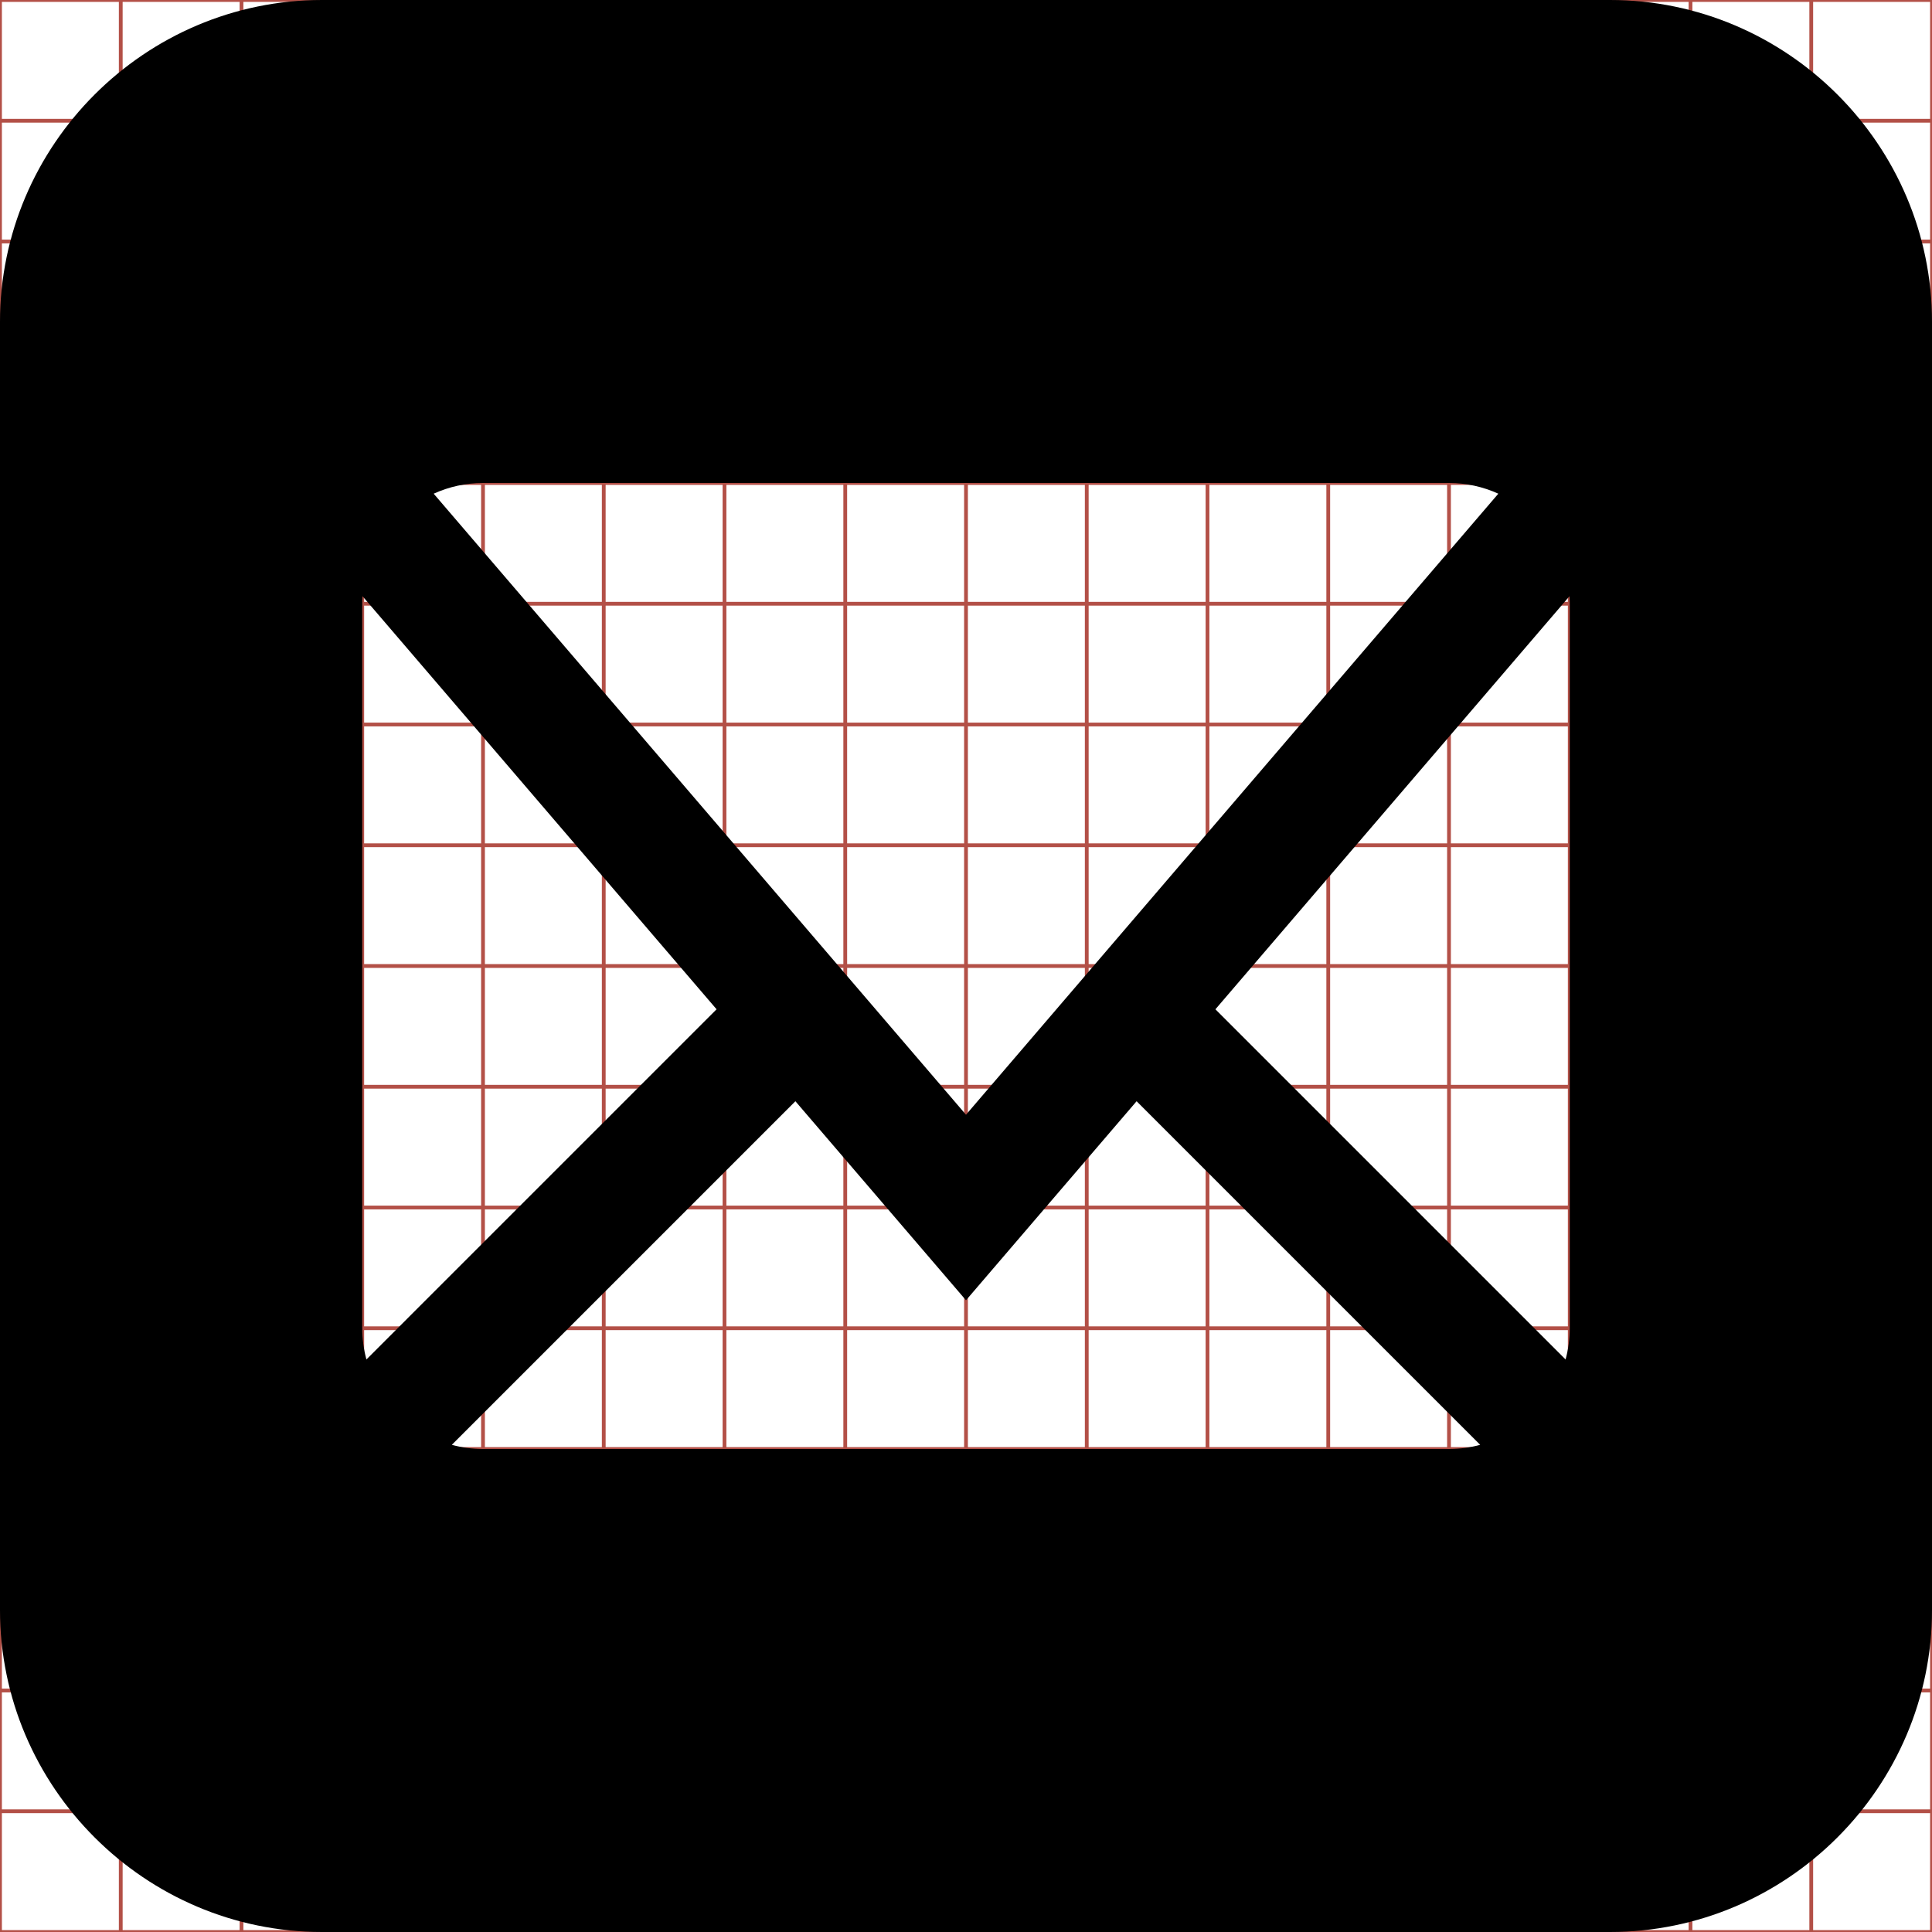
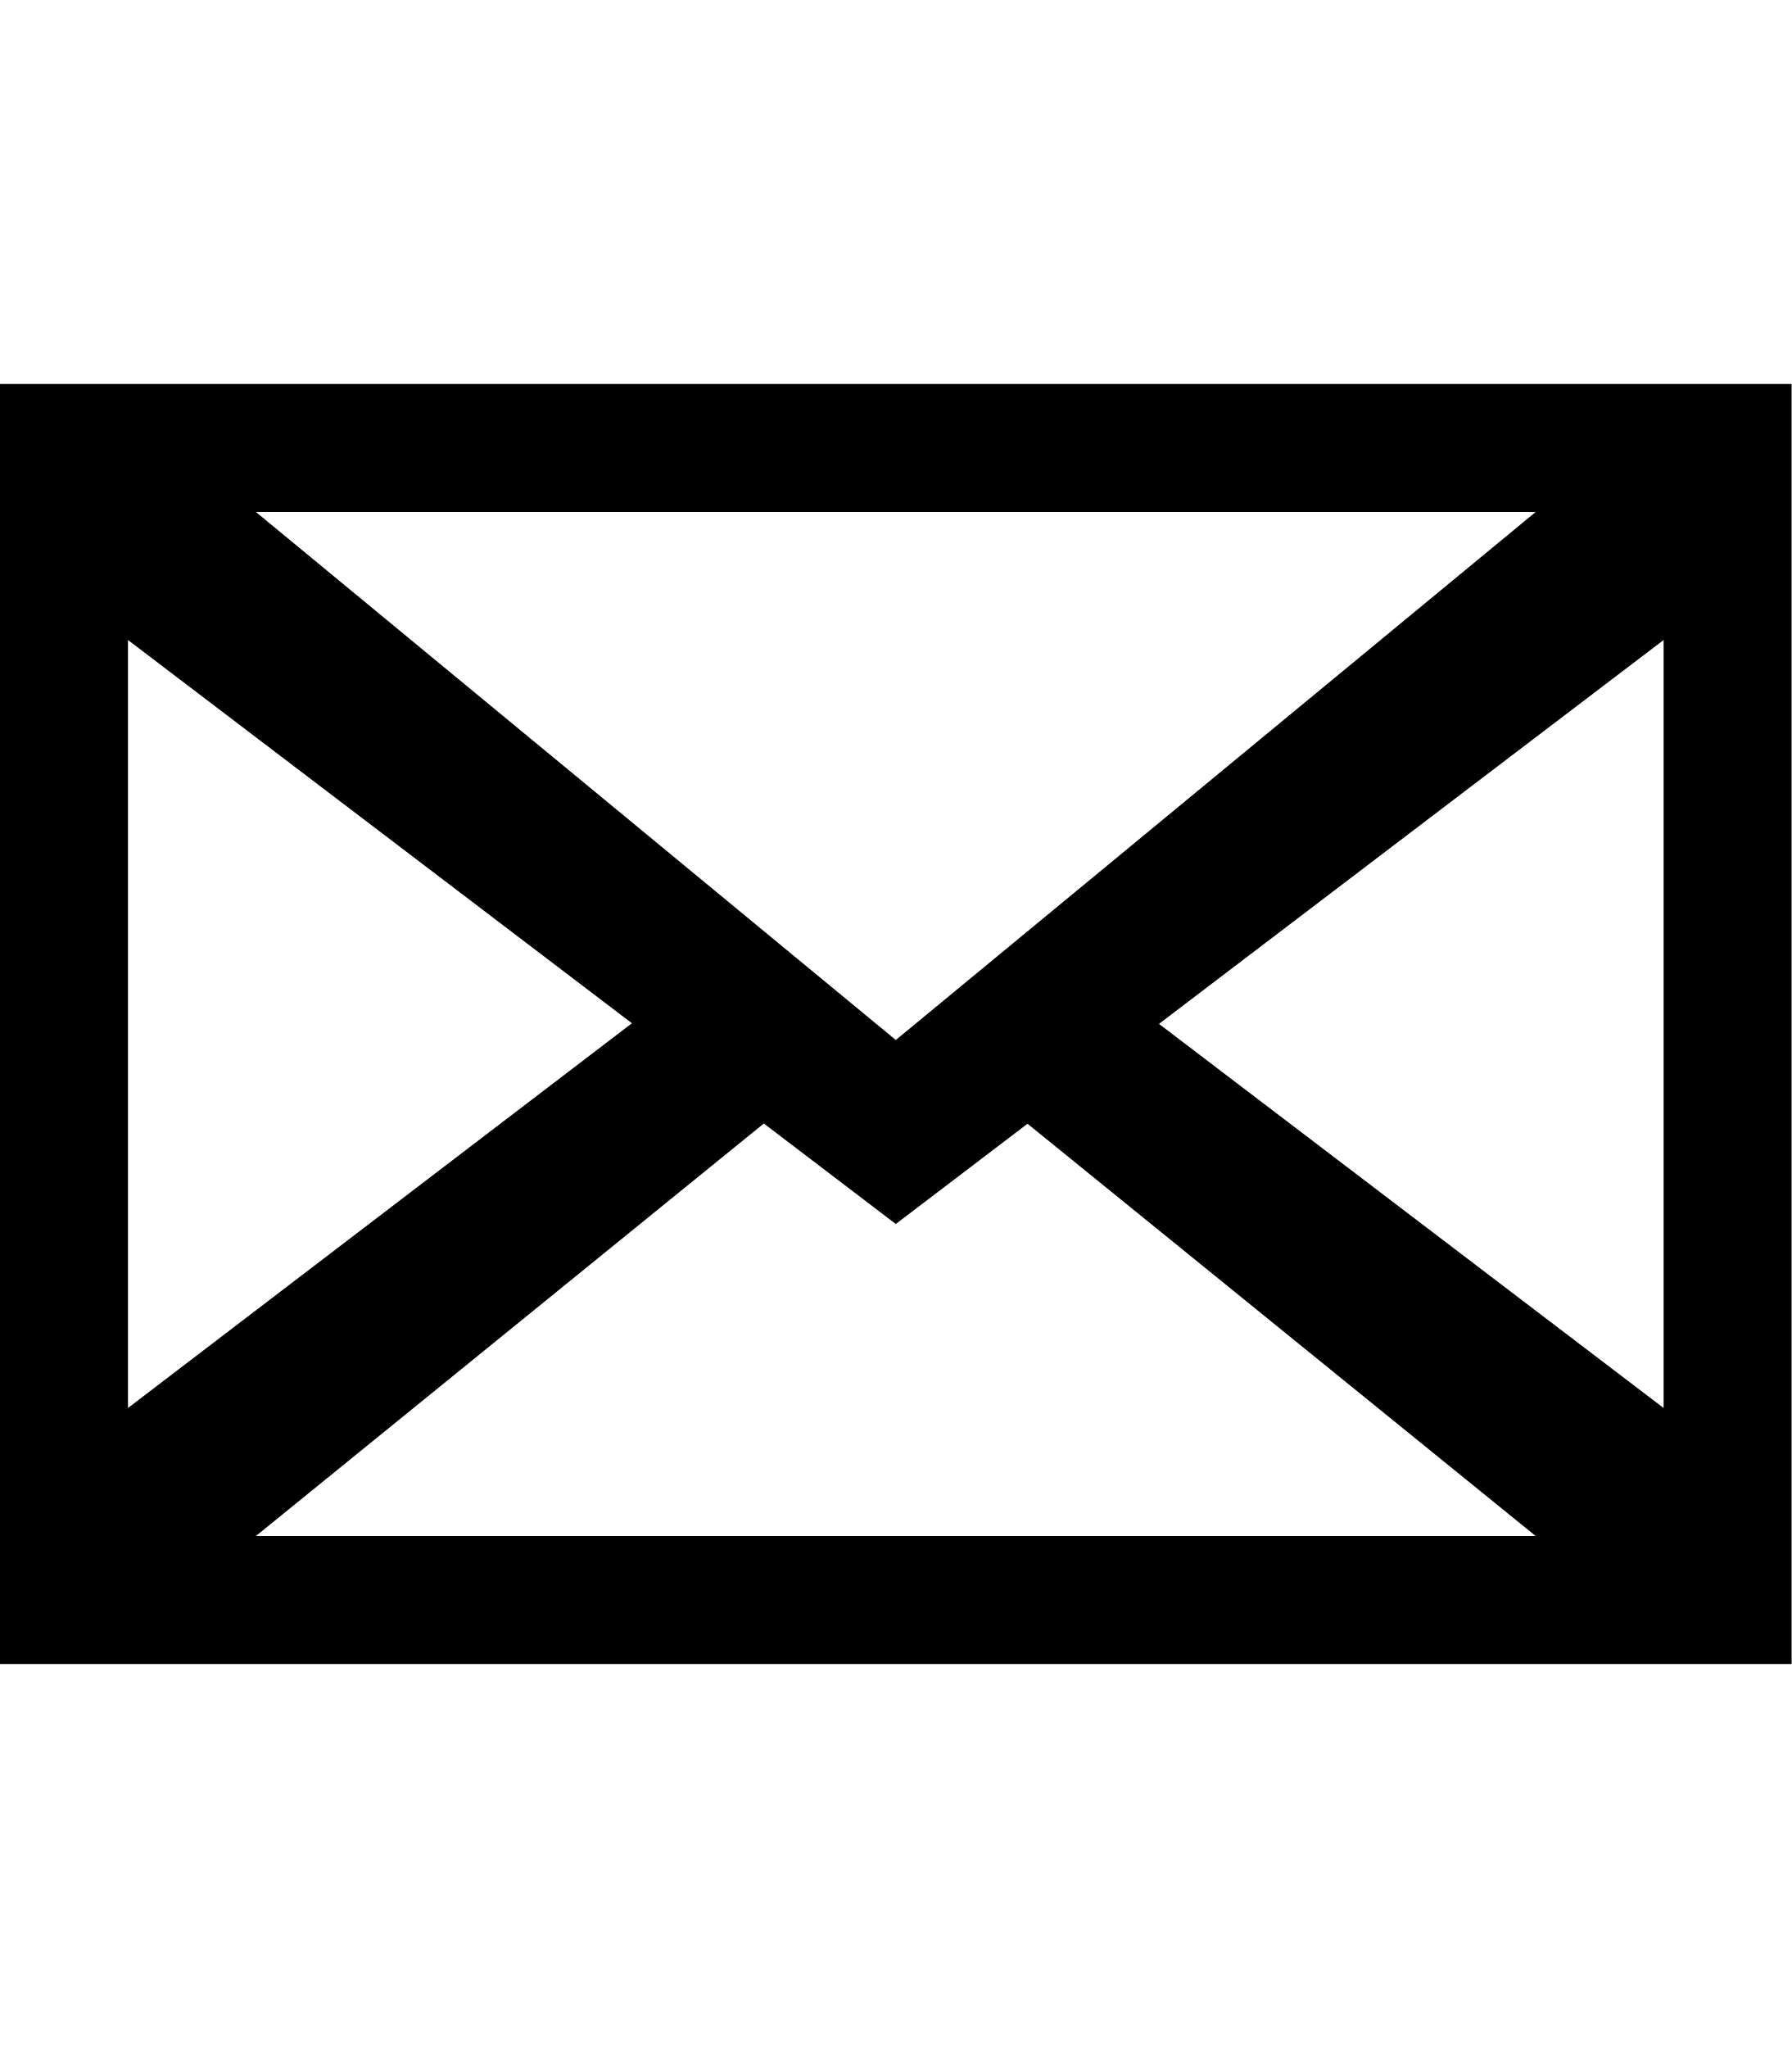
- <svg xmlns="http://www.w3.org/2000/svg" width="512" height="512" viewBox="0 0 512 512" fill="#000000">
-   <g class="svgGrid" id="svgGrid">
-     <line stroke-width="1" stroke="#B35047" x1="32" x2="32" y1="0" y2="512" />
-     <line stroke-width="1" stroke="#B35047" x1="64" x2="64" y1="0" y2="512" />
-     <line stroke-width="1" stroke="#B35047" x1="96" x2="96" y1="0" y2="512" />
-     <line stroke-width="1" stroke="#B35047" x1="128" x2="128" y1="0" y2="512" />
-     <line stroke-width="1" stroke="#B35047" x1="160" x2="160" y1="0" y2="512" />
-     <line stroke-width="1" stroke="#B35047" x1="192" x2="192" y1="0" y2="512" />
-     <line stroke-width="1" stroke="#B35047" x1="224" x2="224" y1="0" y2="512" />
-     <line stroke-width="1" stroke="#B35047" x1="256" x2="256" y1="0" y2="512" />
-     <line stroke-width="1" stroke="#B35047" x1="288" x2="288" y1="0" y2="512" />
-     <line stroke-width="1" stroke="#B35047" x1="320" x2="320" y1="0" y2="512" />
-     <line stroke-width="1" stroke="#B35047" x1="352" x2="352" y1="0" y2="512" />
-     <line stroke-width="1" stroke="#B35047" x1="384" x2="384" y1="0" y2="512" />
-     <line stroke-width="1" stroke="#B35047" x1="416" x2="416" y1="0" y2="512" />
-     <line stroke-width="1" stroke="#B35047" x1="448" x2="448" y1="0" y2="512" />
-     <line stroke-width="1" stroke="#B35047" x1="480" x2="480" y1="0" y2="512" />
-     <line stroke-width="1" stroke="#B35047" x1="0" x2="512" y1="32" y2="32" />
-     <line stroke-width="1" stroke="#B35047" x1="0" x2="512" y1="64" y2="64" />
-     <line stroke-width="1" stroke="#B35047" x1="0" x2="512" y1="96" y2="96" />
-     <line stroke-width="1" stroke="#B35047" x1="0" x2="512" y1="128" y2="128" />
-     <line stroke-width="1" stroke="#B35047" x1="0" x2="512" y1="160" y2="160" />
-     <line stroke-width="1" stroke="#B35047" x1="0" x2="512" y1="192" y2="192" />
-     <line stroke-width="1" stroke="#B35047" x1="0" x2="512" y1="224" y2="224" />
-     <line stroke-width="1" stroke="#B35047" x1="0" x2="512" y1="256" y2="256" />
-     <line stroke-width="1" stroke="#B35047" x1="0" x2="512" y1="288" y2="288" />
-     <line stroke-width="1" stroke="#B35047" x1="0" x2="512" y1="320" y2="320" />
-     <line stroke-width="1" stroke="#B35047" x1="0" x2="512" y1="352" y2="352" />
-     <line stroke-width="1" stroke="#B35047" x1="0" x2="512" y1="384" y2="384" />
-     <line stroke-width="1" stroke="#B35047" x1="0" x2="512" y1="416" y2="416" />
-     <line stroke-width="1" stroke="#B35047" x1="0" x2="512" y1="448" y2="448" />
-     <line stroke-width="1" stroke="#B35047" x1="0" x2="512" y1="480" y2="480" />
-     <rect x="0" y="0" width="512" height="512" fill="none" stroke-width="1" stroke="#B35047" />
-   </g>
-   <path d="M 426.655,0.00L 85.345,0.00 C 38.405,0.00,0.00,38.392,0.00,85.329l0.00,341.328 C0.00,473.595, 38.405,512.00, 85.345,512.00l 341.311,0.00 C 473.625,512.00, 512.00,473.595, 512.00,426.657L 512.00,85.329 C 512.00,38.392, 473.625,0.00, 426.655,0.00z M 128.00,128.00l 256.00,0.00 c 4.569,0.00, 9.002,0.981, 13.072,2.831 L 256.00,295.415L 114.928,130.83C 118.998,128.982, 123.431,128.00, 128.00,128.00z M 96.00,352.00L 96.00,160.00 c0.00-0.67, 0.028-1.336, 0.07-2.00l 93.832,109.47 L 97.103,360.27C 96.381,357.601, 96.00,354.827, 96.00,352.00z M 384.00,384.00L 128.00,384.00 c-2.827,0.00-5.601-0.381-8.27-1.103l 91.059-91.059L 256.00,344.586 l 45.212-52.747l 91.058,91.059C 389.60,383.619, 386.827,384.00, 384.00,384.00z M 416.00,352.00c0.00,2.827-0.381,5.60-1.103,8.27l-92.799-92.799L 415.93,158.00 c 0.042,0.664, 0.07,1.33, 0.07,2.00L 416.00,352.00 z" />
+ <svg xmlns="http://www.w3.org/2000/svg" height="1024" width="896">
+   <path d="M0 192v640h896V192H0zM768 256L448 520 128 256H768zM64 320l252.031 191.625L64 704V320zM128 768l254-206.25L448 612l65.875-50.125L768 768H128zM832 704L579.625 511.938 832 320V704z" />
</svg>
